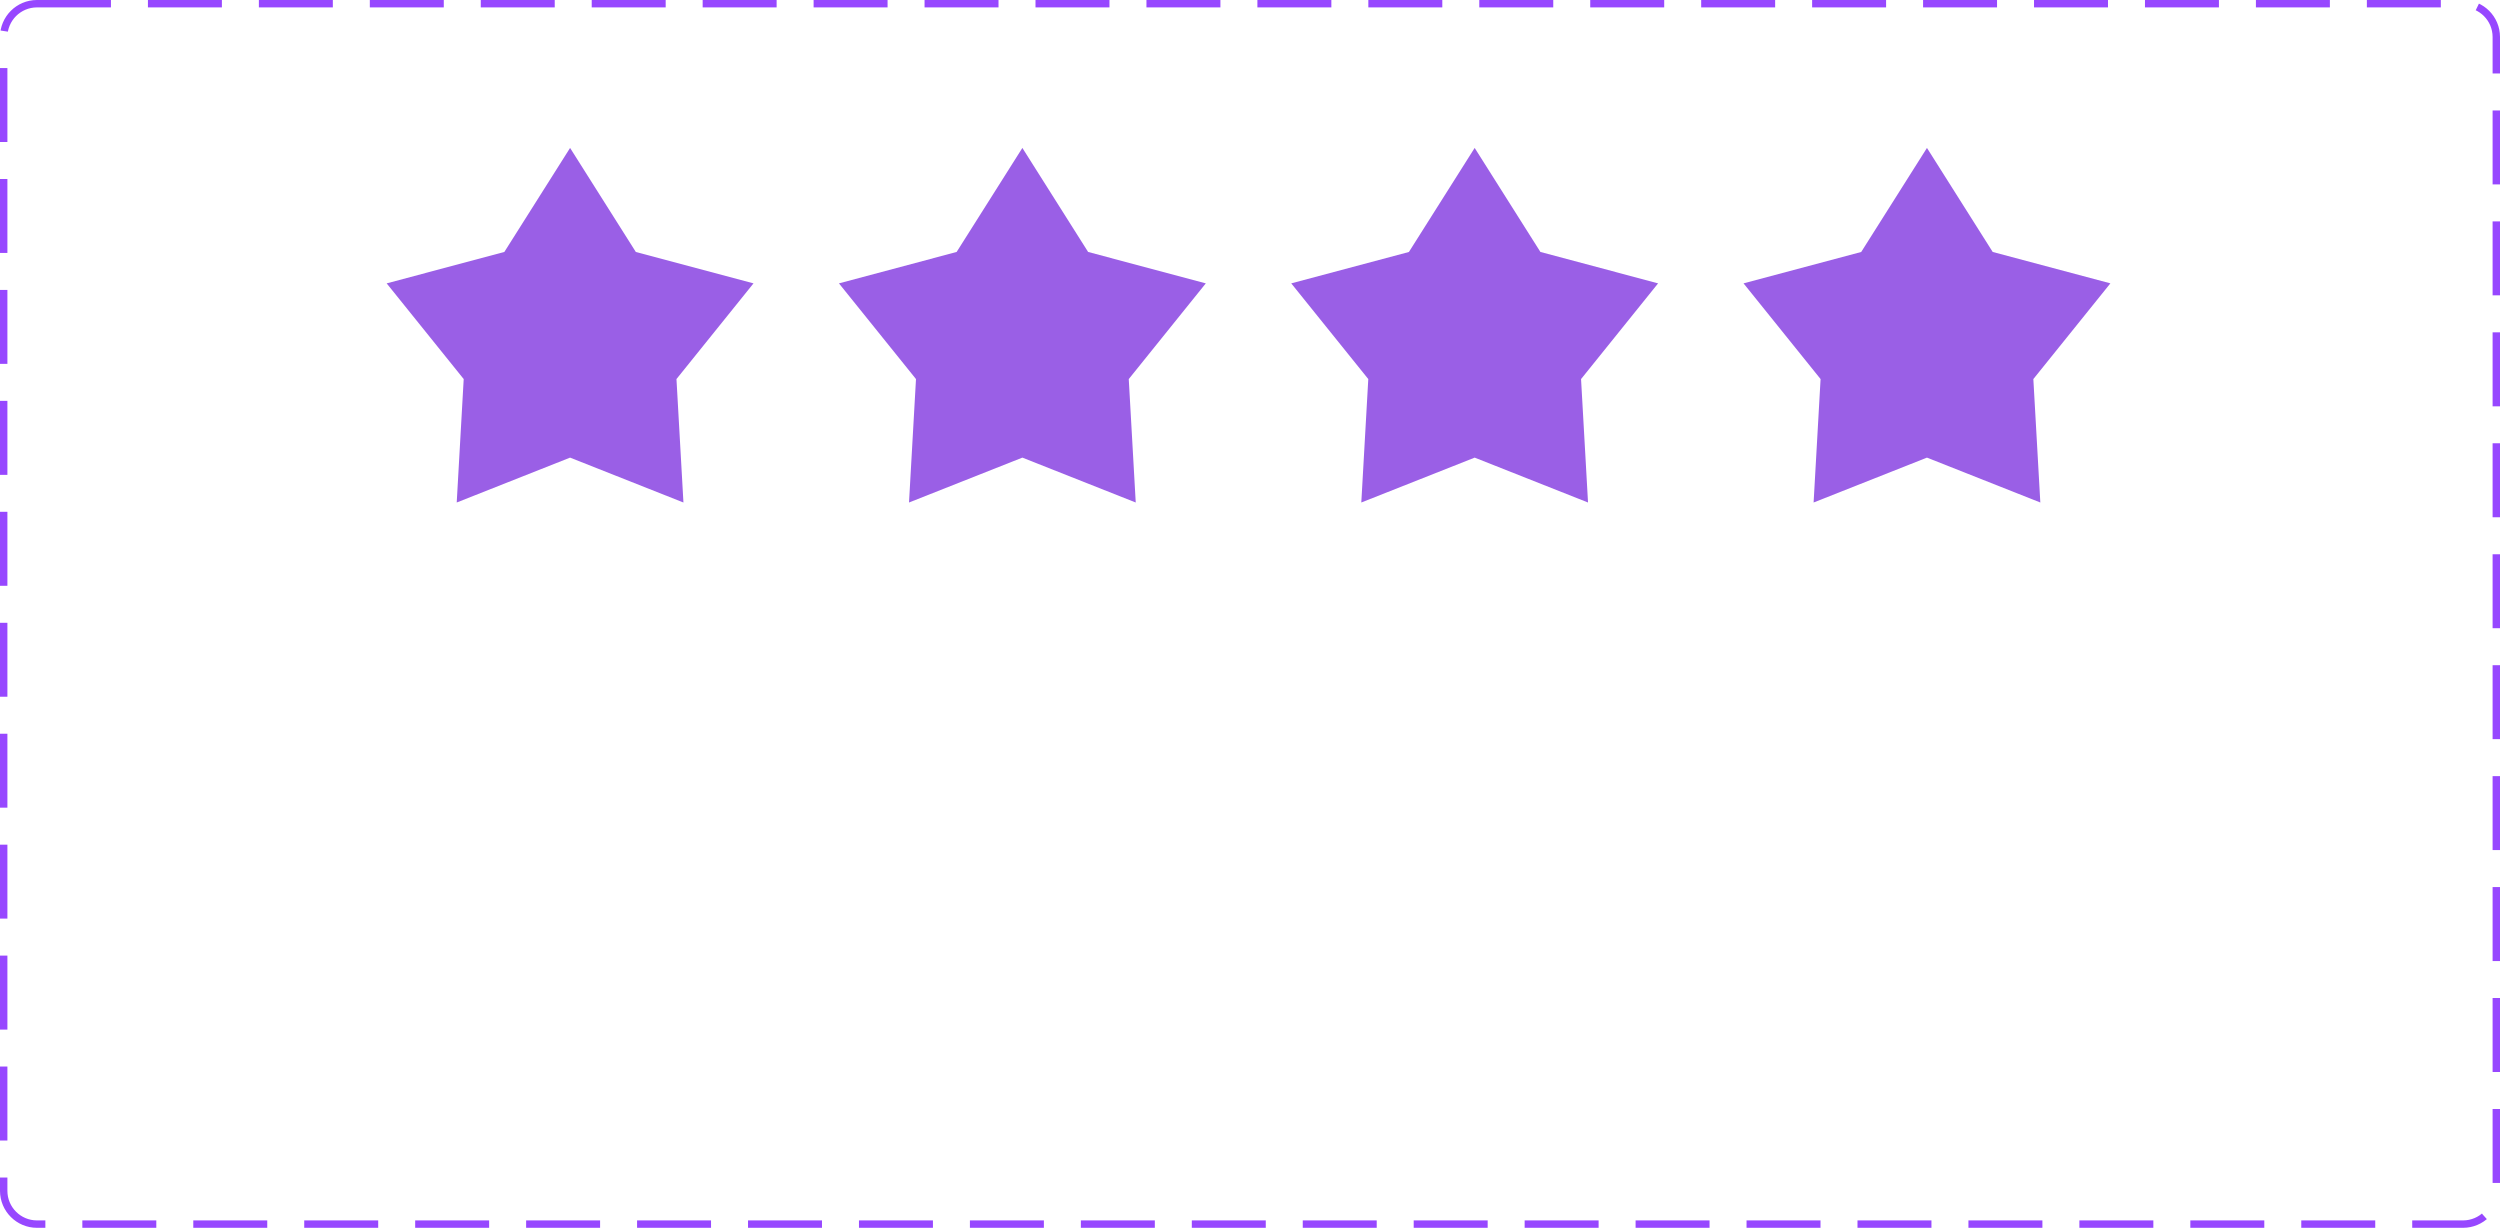
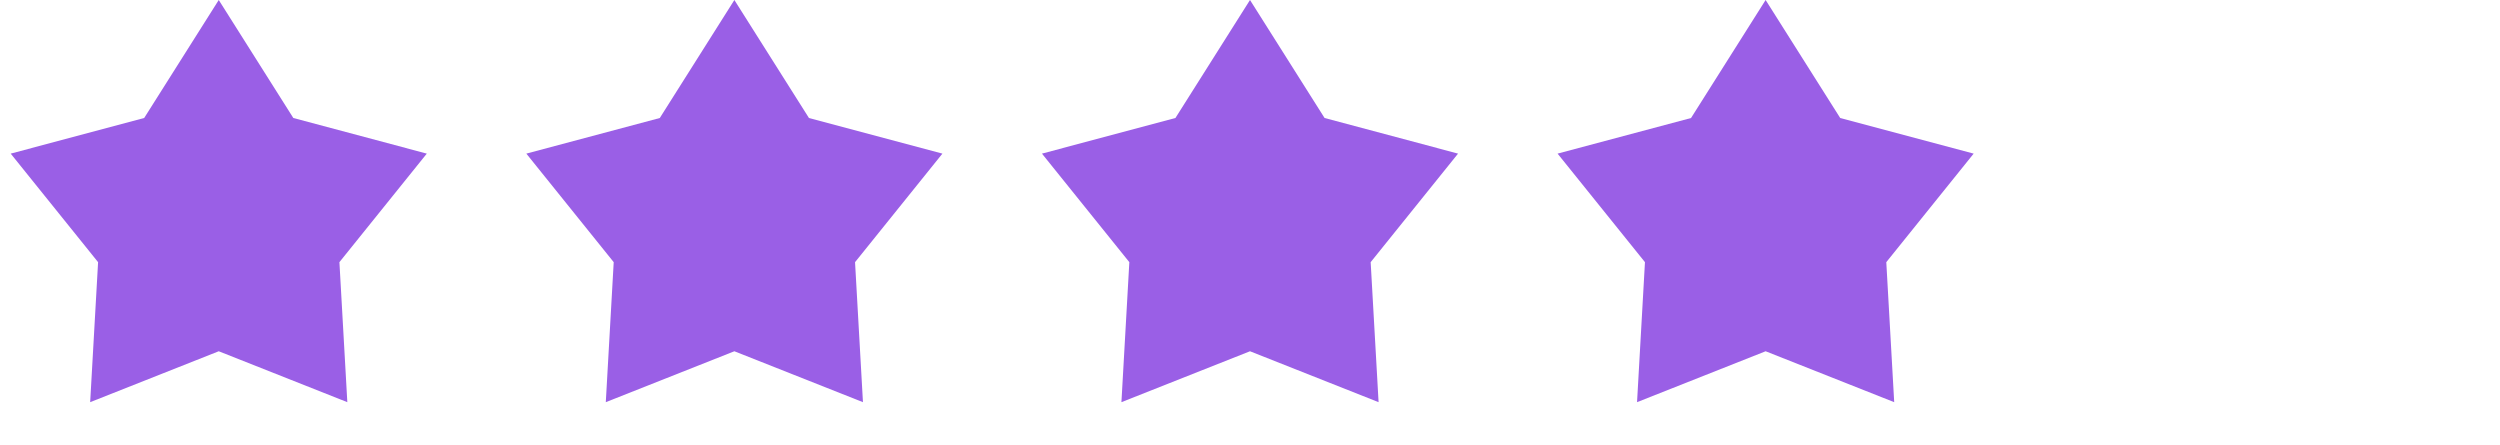
- <svg xmlns="http://www.w3.org/2000/svg" width="338" height="166" viewBox="0 0 338 166" fill="none">
-   <rect x="0.5" y="0.5" width="337" height="165" rx="4.5" stroke="#9747FF" stroke-dasharray="10 5" />
-   <path d="M77.075 20L85.964 34.065L101.874 38.311L91.458 51.25L92.401 67.939L77.075 61.87L61.748 67.939L62.692 51.25L52.276 38.311L68.186 34.065L77.075 20Z" fill="#9A5FE6" />
-   <path d="M138.225 20L147.114 34.065L163.024 38.311L152.608 51.25L153.551 67.939L138.225 61.87L122.898 67.939L123.842 51.25L113.426 38.311L129.336 34.065L138.225 20Z" fill="#9A5FE6" />
-   <path d="M199.375 20L208.264 34.065L224.174 38.311L213.758 51.25L214.701 67.939L199.375 61.87L184.048 67.939L184.992 51.25L174.576 38.311L190.486 34.065L199.375 20Z" fill="#9A5FE6" />
-   <path d="M260.525 20L269.414 34.065L285.324 38.311L274.908 51.25L275.852 67.939L260.525 61.87L245.199 67.939L246.142 51.25L235.726 38.311L251.636 34.065L260.525 20Z" fill="#9A5FE6" />
+ <svg xmlns="http://www.w3.org/2000/svg" width="298" height="53" viewBox="0 0 298 53" fill="none">
+   <path d="M26.075 0L34.964 14.065L50.874 18.311L40.458 31.25L41.401 47.939L26.075 41.87L10.748 47.939L11.692 31.25L1.276 18.311L17.186 14.065L26.075 0Z" fill="#9A5FE6" />
+   <path d="M87.537 0L96.427 14.065L112.336 18.311L101.921 31.25L102.864 47.939L87.537 41.87L72.211 47.939L73.154 31.25L62.739 18.311L78.648 14.065L87.537 0Z" fill="#9A5FE6" />
+   <path d="M149 0L157.889 14.065L173.799 18.311L163.383 31.25L164.327 47.939L149 41.87L133.674 47.939L134.617 31.25L124.201 18.311L140.111 14.065L149 0Z" fill="#9A5FE6" />
+   <path d="M210.462 0L219.352 14.065L235.261 18.311L224.846 31.25L225.789 47.939L210.462 41.87L195.136 47.939L196.079 31.25L185.664 18.311L201.573 14.065L210.462 0Z" fill="#9A5FE6" />
</svg>
